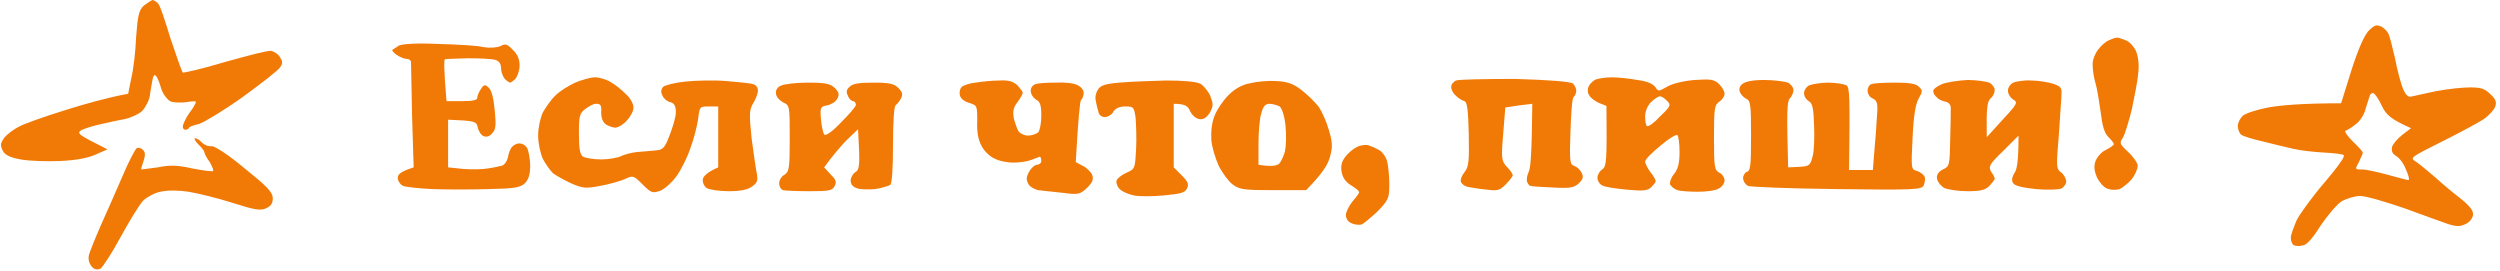
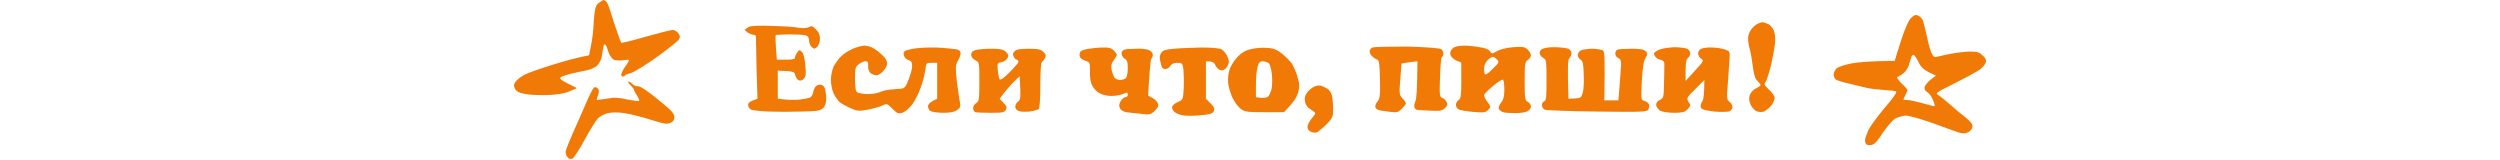
- <svg xmlns="http://www.w3.org/2000/svg" width="472" height="51" version="1.2">
-   <path fill="#f17906" fill-rule="evenodd" d="M28.8 0c.2 0 .7.3 1 .6.4.3 1.4 3.4 2.4 6.7 1.1 3.3 2.1 6.1 2.3 6.4.1.1 3.7-.7 8-2 4.3-1.2 8.1-2.2 8.7-2.1.5.1 1.3.6 1.6 1.1.6.9.6 1.2.1 2-.4.6-3.6 3.1-7.2 5.7-3.5 2.5-7.2 4.7-8.1 5-.9.2-1.8.5-1.9.7-.1.3-.5.4-.7.4-.3 0-.5-.3-.5-.6s.5-1.5 1.2-2.5c.8-1 1.3-2 1.3-2.2 0-.1-.9-.1-1.9.1-1 .1-2.4.1-3-.2-.6-.4-1.4-1.4-1.7-2.5-.3-1-.7-2.1-1-2.3-.2-.3-.5 0-.6.7-.1.7-.4 2.1-.5 3-.1.9-.8 2.2-1.4 2.9-.6.6-2.1 1.3-3.4 1.6-1.2.2-3.4.7-4.7 1-1.4.3-2.9.8-3.5 1.1-.8.6-.6.8 5 3.6l-2.3 1q-2.2 1-6.7 1.2c-2.5.1-5.8 0-7.4-.3-2.2-.4-3-.9-3.4-1.7-.5-1-.4-1.4.3-2.4.6-.7 1.8-1.6 2.8-2.1.9-.5 4.8-1.9 8.7-3.1 3.8-1.2 8.1-2.4 11.9-3.1l.6-3c.4-1.6.8-5.1.9-7.7.3-4 .5-5 1.4-5.9.7-.5 1.4-1 1.7-1.1zm420.8 5c.5.3 1.1.9 1.3 1.3.3.5.8 2.7 1.3 4.8.4 2.2 1.1 4.7 1.5 5.7.6 1.3 1 1.6 1.7 1.4.5-.1 2.6-.6 4.6-1 2.1-.4 4.9-.7 6.4-.7 2.1 0 2.8.3 3.8 1.3 1 .9 1.2 1.5.9 2.3-.2.6-1 1.5-1.9 2.2-.8.6-4.3 2.5-7.9 4.3-6.2 3.1-6.4 3.2-5.2 3.9.6.4 2.3 1.8 3.7 3 1.4 1.3 3.6 3.1 4.9 4.1 1.7 1.4 2.3 2.2 2.2 3-.1.7-.7 1.4-1.4 1.7-1 .5-1.7.5-3.3 0-1.1-.4-4.8-1.7-8.3-3-3.5-1.2-7.2-2.3-8.3-2.3-1 0-2.6.5-3.5 1-.9.6-2.6 2.6-3.9 4.5-1.3 2.1-2.6 3.7-3.3 3.8-.7.2-1.4.2-1.8 0-.3-.1-.6-.8-.6-1.4 0-.6.6-2.1 1.1-3.3.6-1.2 2.6-3.9 4.3-6 1.8-2.1 3.6-4.3 4-5 .5-.6.7-1.2.6-1.3-.1-.2-1.9-.4-3.8-.5-1.8-.1-4.5-.4-5.7-.7-1.3-.3-3.9-.9-5.8-1.4-1.8-.4-3.8-1-4.1-1.3-.4-.4-.6-1.1-.6-1.6 0-.6.4-1.4.9-1.9s2.7-1.2 4.8-1.6c2.2-.4 6.2-.8 13.8-.8l2-6.4c1.4-4.3 2.5-6.7 3.4-7.5.9-.8 1.3-1 2.1-.6zm-3 15.7c-.3 1-1.1 2.3-1.9 2.8-.7.6-1.6 1.1-1.9 1.2-.2.1.4 1 1.4 2 1.1 1 1.9 2 1.9 2.1 0 .3-.4 1-.8 1.9-.7 1.3-.7 1.3.7 1.3.8 0 3 .5 4.8 1 1.9.5 3.7 1 3.9 1 .3 0 0-1-.5-2.1-.4-1.1-1.3-2.2-1.9-2.5-.6-.4-.8-.8-.7-1.6.1-.5 1-1.6 1.9-2.3l1.7-1.3c-3.8-1.7-4.7-2.5-5.5-4.2-.6-1.3-1.3-2.3-1.6-2.4-.2-.1-.6.1-.7.5-.1.4-.5 1.5-.8 2.5zM399.7 7.1c.2 0 .9.2 1.6.5.7.2 1.6 1.2 2 2.1.4 1 .6 2.6.4 4.1-.1 1.4-.7 4.4-1.2 6.8-.6 2.4-1.3 4.7-1.7 5.4-.7 1-.6 1.2 1 2.7 1 .9 1.8 2.1 1.8 2.6 0 .6-.5 1.7-1.1 2.5-.7.8-1.7 1.6-2.3 1.9-.7.2-1.6.2-2.4-.1-.7-.3-1.5-1.3-1.9-2.1-.5-1.2-.6-2.1-.3-3 .3-.8 1.1-1.8 2-2.2.8-.4 1.5-.9 1.5-1.1 0-.2-.5-.8-1.1-1.4-.7-.7-1.1-2.1-1.4-4.7-.3-2.1-.7-4.6-1-5.5-.3-1-.5-2.4-.5-3.3-.1-.8.4-2.1 1-2.9.6-.8 1.5-1.6 2.1-1.8.6-.3 1.3-.5 1.5-.5zM82.8 8.3c3.6.1 7.4.3 8.5.6 1.2.2 2.5.1 3.2-.2.9-.5 1.3-.4 2.3.7.9.8 1.3 1.8 1.3 3 0 .9-.4 2-.8 2.5-.4.4-.9.7-1 .7-.1 0-.6-.3-1-.7-.4-.5-.7-1.4-.7-2 0-.9-.4-1.4-1.1-1.6-.7-.2-3-.3-5.2-.3-2.3.1-4.2.1-4.3.2-.2.1-.2 1.9.3 7.9h2.9c2 0 2.9-.2 2.9-.6 0-.4.3-1.1.7-1.7.6-.9.8-.9 1.5-.2.5.4.9 2 1.1 4.2.3 2.9.2 3.7-.5 4.4-.5.6-1.1.7-1.6.5-.5-.2-.9-.9-1.1-1.6-.2-1.2-.5-1.3-5.6-1.5v9l2.9.3c1.5.1 3.6.1 4.6-.1.9-.1 2.1-.4 2.6-.5.5-.1 1-.8 1.2-1.6.1-.8.5-1.7.8-2 .4-.4 1-.7 1.5-.6.5 0 1.1.4 1.4 1 .2.5.5 2 .5 3.2 0 1.6-.3 2.6-1 3.3-.9.8-1.8 1-6.9 1.1-3.2.1-8 .1-10.5 0s-5.1-.4-5.6-.6c-.6-.3-1-1-1-1.5 0-.7.5-1.2 3-2l-.3-9.7c-.1-5.2-.2-9.9-.2-10.2 0-.3-.4-.6-.9-.6s-1.3-.4-1.9-.8c-.5-.4-.9-.8-.7-.9.1-.1.7-.4 1.2-.8.7-.3 3.2-.5 7.5-.3zm29.5 6.3c.9 0 2.2.4 3 .9.9.5 2.1 1.5 2.9 2.3.8.7 1.4 1.8 1.4 2.5s-.6 1.8-1.3 2.5c-.6.7-1.6 1.3-2.1 1.3s-1.3-.3-1.8-.6q-.9-.7-.9-2.3c.1-1.2-.1-1.6-.8-1.6-.5-.1-1.4.4-2.1.9-1.2.9-1.3 1.3-1.3 4.8 0 2.8.2 3.9.8 4.3.4.2 1.9.5 3.4.5 1.4 0 3.1-.3 3.7-.6.6-.3 2-.7 3.1-.8 1.1-.1 2.7-.2 3.5-.3 1.3-.1 1.7-.4 2.6-2.8.6-1.5 1.2-3.5 1.2-4.4 0-1.2-.3-1.7-1-1.9-.6-.1-1.3-.7-1.5-1.2-.4-.7-.3-1.2.1-1.7.3-.3 2.2-.8 4.2-1 1.9-.2 5.4-.3 7.7-.1 2.3.2 4.6.4 5.1.6.5.1.9.6.9 1.2 0 .5-.4 1.6-.9 2.4-.7 1.2-.8 1.9-.3 6.6.4 2.9.8 5.9 1 6.7.2 1.3.1 1.7-.9 2.4-.8.6-2.1.9-4.4.9-1.8 0-3.7-.3-4.2-.6-.5-.4-.8-1.1-.7-1.7.1-.5.8-1.3 2.9-2.2V20.1h-1.8c-1.7 0-1.7 0-2 2.4-.2 1.3-.8 3.8-1.5 5.6-.6 1.8-1.8 4.1-2.6 5.2-.8 1.1-2.1 2.3-3 2.7-1.5.5-1.7.5-3.4-1.2s-1.8-1.7-3.3-1c-.9.4-3 1-4.7 1.3-2.7.5-3.2.5-5.5-.5-1.3-.6-2.9-1.5-3.4-1.9-.5-.5-1.4-1.7-1.9-2.7-.5-1.1-.9-3-.9-4.4 0-1.5.4-3.3.9-4.4.6-1 1.6-2.5 2.4-3.2.8-.8 2.4-1.8 3.7-2.4 1.2-.5 2.9-1 3.7-1zm173.8.3c6.5.2 10.5.5 10.9.9.3.3.6.9.6 1.3s-.2 1-.5 1.2c-.3.3-.5 3.3-.6 6.7-.2 5.4-.1 6.1.7 6.3.5.2 1.1.7 1.4 1.3.4.8.3 1.2-.5 2-.9.8-1.5 1-4.9.8-2.1-.1-4-.2-4.2-.3-.3 0-.5-.4-.7-.8-.1-.4 0-1.2.3-1.8.4-.7.6-3.7.7-12.9l-2.5.3c-1.3.2-2.5.4-2.6.4 0 0-.2 2.3-.4 5-.4 4.7-.3 5.1.7 6.2.6.6 1.1 1.3 1.1 1.6 0 .2-.6 1-1.3 1.7-1.1 1.1-1.5 1.3-3.6 1-1.3-.1-2.9-.4-3.5-.5-.6-.1-1.2-.5-1.4-1-.1-.4.2-1.2.7-1.8.8-1 .9-2 .8-7.2-.1-4.6-.3-6-.8-6.2-.4-.1-1.1-.5-1.6-1-.5-.4-.9-1.1-.9-1.6-.1-.4.3-1 .9-1.3.5-.2 5.4-.3 11.2-.3zm18.2-.3c1.1 0 3.3.2 4.8.5 1.8.2 2.9.7 3.4 1.3.6.9.6.9 2.2 0 1-.6 3-1.1 5.2-1.3 3.1-.2 3.7-.1 4.6.7.6.6 1.1 1.4 1.1 1.9s-.5 1.2-1 1.5c-.9.6-1 1.2-1 6.8s.1 6.1 1 6.6c.5.2 1 .9 1 1.5 0 .5-.5 1.2-1.1 1.5-.7.4-2.4.6-3.9.6s-3.3-.1-3.9-.3c-.6-.2-1.2-.7-1.4-1.1-.1-.4.2-1.3.8-2 .7-.9 1-2 1-4.1 0-1.6-.2-3-.4-3.2-.2-.2-1.7.7-3.2 2-1.6 1.3-2.9 2.6-2.9 3 0 .3.4 1.2 1 2 .6.7 1 1.5 1 1.7 0 .2-.4.7-.9 1.2-.7.6-1.5.7-4.6.4-2.1-.2-4.2-.5-4.6-.8-.5-.2-.9-.9-.9-1.4 0-.6.4-1.3.9-1.6.8-.6.9-1.4.8-12l-1.5-.6c-.8-.4-1.6-1-1.8-1.5-.3-.4-.3-1.2 0-1.7.2-.4.8-1 1.3-1.2.6-.2 1.9-.4 3-.4zm6.3 7.3c0 .8.1 1.6.3 1.9.3.2 1.4-.6 2.5-1.8 2.1-2 2.1-2.2 1.3-3-.5-.5-1.1-.9-1.4-.8-.2 0-1 .5-1.6 1.1-.6.6-1.1 1.7-1.1 2.6zm-121.9-6.7c1.8-.1 2.6.2 3.4.9.5.6 1 1.2 1 1.4 0 .2-.4 1-1 1.8-.8 1-.9 1.7-.7 3 .2.8.6 2 .9 2.5.3.4 1.1.8 1.8.8s1.5-.3 1.9-.6c.3-.3.6-1.7.6-3.1 0-2-.2-2.7-1-3.1-.6-.4-1-1.1-1-1.7 0-.5.4-1.1.9-1.2.4-.2 2.2-.3 3.8-.3 1.7-.1 3.5.1 4.2.5.6.3 1.1.9 1.1 1.4 0 .5-.2 1.1-.5 1.4-.2.2-.5 3-1 11.7l1.3.7c.7.3 1.5 1.1 1.8 1.7.3.9.1 1.4-1 2.5-1.3 1.2-1.6 1.3-4.6.9-1.8-.2-3.9-.4-4.6-.5-.8-.2-1.7-.7-1.9-1.3-.4-.7-.3-1.3.2-2.2.4-.7 1.1-1.3 1.5-1.3.4 0 .8-.3.8-.7 0-.4-.1-.8-.3-.8-.1 0-.8.3-1.6.6s-2.3.5-3.4.5-2.7-.3-3.6-.8c-.9-.4-2-1.5-2.4-2.4-.6-1-.9-2.7-.8-4.6 0-3 0-3-1.6-3.5-1-.3-1.6-.9-1.7-1.5-.1-.6.1-1.3.4-1.5.3-.3 1.5-.7 2.6-.8 1.2-.2 3.2-.4 4.5-.4zm31.4 0c3.3 0 5.7.2 6.5.6.6.3 1.5 1.4 1.9 2.3.6 1.6.6 1.9-.1 3.2-.6.9-1.2 1.3-1.9 1.2-.7-.1-1.4-.7-1.8-1.5-.4-1-1-1.4-3.1-1.4v12l1.5 1.5c1.2 1.2 1.4 1.7 1 2.5-.4.8-1.2 1-4.4 1.3-2.1.2-4.7.2-5.6 0-1-.2-2.2-.7-2.7-1.2s-.7-1.2-.6-1.6c.1-.4 1-1.1 1.9-1.5 1.6-.7 1.6-.8 1.8-4.5.1-2 0-4.7-.1-5.9-.3-2-.4-2.1-1.9-2.1q-1.7 0-2.3 1c-.3.6-1.1 1-1.6 1-.6 0-1.1-.4-1.2-.9-.1-.5-.4-1.4-.5-2.1-.2-.7 0-1.6.4-2.2.5-.8 1.5-1.1 4.1-1.3 1.9-.2 5.8-.3 8.7-.4zm20.8.1c2 .1 3.1.4 4.7 1.6 1.2.9 2.7 2.4 3.4 3.3.6.9 1.5 2.9 1.9 4.4.7 2.3.7 3.2.2 5-.4 1.5-1.3 3-4.5 6.3h-6.2c-5.5 0-6.4-.1-7.7-1.1-.7-.5-1.9-2.1-2.6-3.5-.6-1.3-1.3-3.5-1.4-4.9-.1-1.6.1-3.3.6-4.5.4-1.1 1.6-2.9 2.6-3.9 1.3-1.3 2.6-2 4.2-2.3 1.2-.3 3.4-.5 4.8-.4zm-3.3 12v3.8c2.3.4 3.3.2 3.8-.1.4-.3.9-1.4 1.2-2.4.2-.9.3-3.1.1-4.9-.2-1.9-.7-3.3-1.1-3.6-.4-.2-1.3-.5-1.9-.5-.8 0-1.2.4-1.6 1.9-.3 1-.5 3.6-.5 5.8zm95.5-12.2c1.9 0 3.9.3 4.5.5.5.3 1 .9 1 1.4 0 .5-.3 1.2-.7 1.6-.5.6-.6 2.4-.3 13l2.1-.1c1.9-.1 2.1-.3 2.5-1.9.3-.9.4-3.6.3-5.9-.1-3.3-.3-4.2-1-4.6-.5-.3-.9-.9-.9-1.5 0-.5.4-1.2 1-1.5.5-.2 2.2-.5 3.6-.5s3 .3 3.4.5c.6.4.7 1.8.5 16h4.5l.2-2.6c.1-1.4.4-4.4.5-6.5.3-3.5.2-3.9-.7-4.4-.6-.2-1-.9-1-1.5 0-.5.3-1.1.7-1.2.4-.2 2.5-.3 4.5-.3 2.7 0 4 .2 4.5.8.7.6.7.9 0 2.1-.6 1-1 3.1-1.2 7.4-.3 6-.3 6.1.9 6.4.6.2 1.2.7 1.4 1.1.1.4 0 1.1-.2 1.6-.4.8-1.6.9-16.4.7-8.8-.1-16.3-.4-16.8-.6-.5-.3-.9-.9-.9-1.5 0-.5.4-1.1.8-1.2.6-.2.7-1.4.7-6.8 0-5.7-.1-6.5-.8-6.9-.5-.2-1.1-.8-1.3-1.3-.2-.5-.1-1.1.4-1.5.6-.5 1.9-.8 4.2-.8zm38.4 0c1.7 0 3.5.3 4.1.5.5.3 1 .9 1 1.4 0 .5-.3 1.2-.8 1.6-.6.6-.8 1.7-.7 7.3l3-3.3c2.8-3 2.9-3.3 2-3.8-.6-.4-1-1.1-1-1.7 0-.5.4-1.2 1-1.5.5-.2 2-.5 3.4-.4 1.3 0 3.1.3 4.1.6 1.5.5 1.7.8 1.6 2.1 0 .8-.3 4.3-.5 7.7-.5 5.9-.5 6.3.5 7 .5.4.9 1.2.9 1.7 0 .4-.4 1-.9 1.3-.5.2-2.6.3-4.8.1q-3.9-.4-4.3-1.1-.5-.7.2-1.9c.5-.6.8-2.3.8-7.1l-2.9 2.9c-2.6 2.5-2.8 2.9-2.3 3.9.4.5.7 1.1.7 1.3 0 .3-.5.8-1 1.4-.8.8-1.7 1-4.1 1-1.8 0-3.7-.3-4.4-.6-.7-.4-1.3-1.2-1.4-1.8-.1-.7.3-1.3 1.1-1.7 1.3-.6 1.3-.8 1.4-5.7.1-2.9.1-5.6.1-6 0-.5-.4-1-1-1.1-.5-.1-1.3-.4-1.6-.8-.4-.3-.7-.8-.7-1.2-.1-.3.7-.9 1.6-1.3 1-.4 3.1-.7 4.9-.8zm-219 .5c3.4 0 4.2.2 5.1 1 .8.8.9 1.2.5 2-.3.6-1.1 1.1-1.9 1.3-1.3.2-1.4.4-1.2 2.6.1 1.3.4 2.6.6 2.9.3.3 1.5-.5 3.2-2.3 1.5-1.5 2.8-3 2.8-3.3 0-.4-.3-.7-.5-.7-.3 0-.8-.4-1-1-.4-.7-.3-1.2.3-1.7.5-.6 1.8-.8 4.5-.8 3 0 3.9.2 4.7 1 .8.8.9 1.2.5 2-.3.6-.8 1.1-1 1.3-.3.1-.5 3.1-.5 7.4 0 4.6-.2 7.2-.5 7.6-.3.2-1.6.6-2.9.8-1.3.1-2.9.1-3.5-.2-.7-.2-1.1-.8-1.1-1.4 0-.5.4-1.3.9-1.6.8-.5.9-1.2.5-8.1l-2.3 2.2c-1.2 1.3-2.6 2.9-4.1 5l1.2 1.3c1 1 1.2 1.4.8 2.2-.5.9-1 1-4.8 1-2.3 0-4.6-.1-5-.2-.4-.2-.7-.7-.7-1.3 0-.5.4-1.3 1-1.6.9-.6 1-1.2 1-6.9 0-6.2 0-6.2-1.3-6.8-.7-.4-1.3-1.1-1.3-1.7-.1-.5.3-1.2.9-1.4.5-.3 2.8-.6 5.1-.6zM36.8 26.1c.3 0 .9.3 1.3.8.4.4 1.2.8 1.9.7.6 0 3.1 1.6 6.2 4.2 4 3.2 5.2 4.4 5.3 5.5 0 1-.2 1.5-1.2 2-1.1.5-2 .4-6.4-1-2.8-.9-6.5-1.8-8.3-2.1-2-.3-4-.3-5.3 0-1.1.2-2.5 1-3.2 1.6-.7.7-2.6 3.8-4.3 6.9-1.6 3-3.4 5.7-3.8 6-.7.3-1.2.2-1.7-.4-.5-.6-.7-1.4-.5-2.2.2-.7 1.2-3.2 2.3-5.7 1.1-2.5 3-6.7 4.1-9.3 1.1-2.6 2.3-4.9 2.6-5.1.3-.2.8-.1 1.2.3.4.4.5.9.1 2.1-.3.8-.5 1.5-.4 1.6.1 0 1.5-.2 3.1-.4 2.4-.5 3.8-.4 6.5.2 2 .4 3.7.6 3.9.5.2-.1-.1-.8-.6-1.7-.6-.8-1-1.6-1-1.8 0-.3-.5-.9-1.2-1.6-.6-.6-.8-1.1-.6-1.1zm221.5 1.3c.6.2 1.5.6 2.2 1 .6.4 1.2 1.3 1.4 2.1.2.8.4 2.7.4 4.2 0 2.7-.1 3-2.2 5.2-1.3 1.2-2.7 2.4-3.1 2.5-.5.1-1.4 0-1.9-.3-.6-.2-1-.9-1-1.5 0-.5.5-1.6 1.2-2.5.7-.8 1.3-1.6 1.3-1.8 0-.3-.7-.8-1.5-1.3q-1.5-.9-1.8-2.5c-.2-1.2 0-2 .7-2.9.5-.7 1.5-1.5 2.1-1.8.7-.4 1.7-.5 2.2-.4z" />
+ <svg xmlns="http://www.w3.org/2000/svg" width="800" height="51" version="1.2">
+   <path fill="#f17906" fill-rule="evenodd" d="M193.092 0c.2 0 .7.3 1 .6.4.3 1.4 3.4 2.4 6.7 1.1 3.3 2.1 6.1 2.3 6.4.1.1 3.7-.7 8-2 4.3-1.2 8.1-2.2 8.7-2.1.5.1 1.3.6 1.6 1.1.6.9.6 1.2.1 2-.4.6-3.6 3.1-7.2 5.7-3.5 2.5-7.2 4.7-8.1 5-.9.2-1.8.5-1.9.7-.1.3-.5.4-.7.4-.3 0-.5-.3-.5-.6s.5-1.5 1.2-2.5c.8-1 1.3-2 1.3-2.2 0-.1-.9-.1-1.9.1-1 .1-2.4.1-3-.2-.6-.4-1.4-1.4-1.7-2.5-.3-1-.7-2.1-1-2.3-.2-.3-.5 0-.6.7-.1.7-.4 2.1-.5 3-.1.9-.8 2.2-1.4 2.9-.6.6-2.1 1.3-3.4 1.6-1.2.2-3.4.7-4.7 1-1.4.3-2.9.8-3.5 1.1-.8.6-.6.8 5 3.6l-2.3 1q-2.2 1-6.7 1.2c-2.5.1-5.8 0-7.4-.3-2.2-.4-3-.9-3.4-1.7-.5-1-.4-1.4.3-2.4.6-.7 1.8-1.6 2.8-2.1.9-.5 4.8-1.9 8.7-3.1 3.8-1.2 8.1-2.4 11.9-3.1l.6-3c.4-1.6.8-5.1.9-7.7.3-4 .5-5 1.4-5.9.7-.5 1.4-1 1.7-1.1zm420.8 5c.5.3 1.1.9 1.3 1.3.3.5.8 2.7 1.3 4.8.4 2.2 1.1 4.7 1.5 5.7.6 1.3 1 1.6 1.7 1.4.5-.1 2.6-.6 4.6-1 2.1-.4 4.9-.7 6.4-.7 2.1 0 2.8.3 3.8 1.3 1 .9 1.2 1.5.9 2.3-.2.6-1 1.5-1.9 2.2-.8.6-4.3 2.5-7.9 4.3-6.2 3.1-6.4 3.2-5.2 3.9.6.4 2.3 1.8 3.7 3 1.4 1.3 3.6 3.1 4.9 4.1 1.7 1.4 2.3 2.2 2.2 3-.1.7-.7 1.4-1.4 1.7-1 .5-1.7.5-3.3 0-1.1-.4-4.8-1.7-8.3-3-3.5-1.2-7.2-2.3-8.3-2.3-1 0-2.6.5-3.5 1-.9.6-2.6 2.6-3.9 4.5-1.3 2.1-2.6 3.7-3.3 3.8-.7.2-1.4.2-1.8 0-.3-.1-.6-.8-.6-1.4 0-.6.6-2.1 1.1-3.3.6-1.2 2.6-3.9 4.3-6 1.8-2.1 3.6-4.3 4-5 .5-.6.7-1.2.6-1.3-.1-.2-1.9-.4-3.8-.5-1.8-.1-4.5-.4-5.7-.7-1.3-.3-3.9-.9-5.8-1.4-1.8-.4-3.8-1-4.1-1.3-.4-.4-.6-1.1-.6-1.6 0-.6.4-1.4.9-1.9s2.7-1.2 4.8-1.6c2.2-.4 6.2-.8 13.8-.8l2-6.4c1.4-4.3 2.5-6.7 3.4-7.5.9-.8 1.3-1 2.1-.6zm-3 15.7c-.3 1-1.1 2.3-1.9 2.8-.7.6-1.6 1.1-1.9 1.2-.2.1.4 1 1.4 2 1.1 1 1.9 2 1.9 2.1 0 .3-.4 1-.8 1.9-.7 1.3-.7 1.3.7 1.3.8 0 3 .5 4.8 1 1.9.5 3.7 1 3.9 1 .3 0 0-1-.5-2.1-.4-1.1-1.3-2.2-1.9-2.5-.6-.4-.8-.8-.7-1.6.1-.5 1-1.6 1.9-2.3l1.7-1.3c-3.8-1.7-4.7-2.5-5.5-4.2-.6-1.3-1.3-2.3-1.6-2.4-.2-.1-.6.1-.7.5-.1.4-.5 1.5-.8 2.5zm-46.9-13.6c.2 0 .9.2 1.6.5.7.2 1.6 1.2 2 2.1.4 1 .6 2.6.4 4.1-.1 1.4-.7 4.4-1.2 6.8-.6 2.4-1.3 4.7-1.7 5.4-.7 1-.6 1.2 1 2.7 1 .9 1.8 2.1 1.8 2.6 0 .6-.5 1.7-1.1 2.5-.7.8-1.7 1.6-2.3 1.9-.7.2-1.6.2-2.4-.1-.7-.3-1.5-1.3-1.9-2.1-.5-1.2-.6-2.1-.3-3 .3-.8 1.1-1.8 2-2.2.8-.4 1.5-.9 1.5-1.1 0-.2-.5-.8-1.1-1.4-.7-.7-1.1-2.1-1.4-4.7-.3-2.1-.7-4.6-1-5.5-.3-1-.5-2.4-.5-3.3-.1-.8.4-2.1 1-2.9.6-.8 1.5-1.6 2.1-1.8.6-.3 1.3-.5 1.5-.5zm-316.9 1.2c3.6.1 7.4.3 8.5.6 1.2.2 2.5.1 3.2-.2.9-.5 1.3-.4 2.3.7.9.8 1.3 1.8 1.3 3 0 .9-.4 2-.8 2.5-.4.4-.9.7-1 .7-.1 0-.6-.3-1-.7-.4-.5-.7-1.4-.7-2 0-.9-.4-1.4-1.1-1.6-.7-.2-3-.3-5.2-.3-2.3.1-4.2.1-4.3.2-.2.1-.2 1.9.3 7.9h2.9c2 0 2.9-.2 2.9-.6 0-.4.3-1.1.7-1.7.6-.9.8-.9 1.5-.2.5.4.9 2 1.1 4.2.3 2.9.2 3.7-.5 4.4-.5.6-1.1.7-1.6.5-.5-.2-.9-.9-1.1-1.6-.2-1.2-.5-1.3-5.6-1.5v9l2.9.3c1.5.1 3.6.1 4.6-.1.9-.1 2.1-.4 2.6-.5.5-.1 1-.8 1.2-1.6.1-.8.5-1.7.8-2 .4-.4 1-.7 1.5-.6.5 0 1.1.4 1.4 1 .2.5.5 2 .5 3.2 0 1.6-.3 2.6-1 3.3-.9.8-1.8 1-6.9 1.1-3.2.1-8 .1-10.5 0s-5.1-.4-5.6-.6c-.6-.3-1-1-1-1.5 0-.7.5-1.2 3-2l-.3-9.7c-.1-5.2-.2-9.9-.2-10.2 0-.3-.4-.6-.9-.6s-1.3-.4-1.9-.8c-.5-.4-.9-.8-.7-.9.1-.1.7-.4 1.2-.8.7-.3 3.2-.5 7.5-.3zm29.5 6.3c.9 0 2.2.4 3 .9.9.5 2.1 1.5 2.9 2.3.8.7 1.4 1.8 1.4 2.5s-.6 1.8-1.3 2.5c-.6.7-1.6 1.3-2.1 1.3s-1.3-.3-1.8-.6q-.9-.7-.9-2.3c.1-1.2-.1-1.6-.8-1.6-.5-.1-1.4.4-2.1.9-1.2.9-1.3 1.3-1.3 4.8 0 2.8.2 3.9.8 4.3.4.2 1.9.5 3.4.5 1.4 0 3.1-.3 3.7-.6.6-.3 2-.7 3.1-.8 1.1-.1 2.7-.2 3.5-.3 1.3-.1 1.7-.4 2.6-2.8.6-1.5 1.2-3.5 1.2-4.4 0-1.2-.3-1.7-1-1.9-.6-.1-1.3-.7-1.5-1.2-.4-.7-.3-1.2.1-1.7.3-.3 2.2-.8 4.2-1 1.9-.2 5.4-.3 7.7-.1 2.3.2 4.6.4 5.1.6.5.1.9.6.9 1.2 0 .5-.4 1.6-.9 2.4-.7 1.2-.8 1.9-.3 6.6.4 2.9.8 5.9 1 6.7.2 1.3.1 1.7-.9 2.4-.8.6-2.1.9-4.4.9-1.8 0-3.7-.3-4.2-.6-.5-.4-.8-1.1-.7-1.7.1-.5.8-1.3 2.9-2.2V20.1h-1.8c-1.7 0-1.7 0-2 2.4-.2 1.3-.8 3.8-1.5 5.6-.6 1.8-1.8 4.1-2.6 5.2-.8 1.1-2.1 2.3-3 2.7-1.5.5-1.7.5-3.4-1.2s-1.8-1.7-3.3-1c-.9.4-3 1-4.7 1.3-2.7.5-3.2.5-5.5-.5-1.3-.6-2.9-1.5-3.4-1.9-.5-.5-1.4-1.7-1.9-2.7-.5-1.1-.9-3-.9-4.4 0-1.5.4-3.3.9-4.4.6-1 1.6-2.5 2.4-3.2.8-.8 2.4-1.8 3.7-2.4 1.2-.5 2.9-1 3.7-1zm173.8.3c6.5.2 10.5.5 10.9.9.3.3.6.9.6 1.3s-.2 1-.5 1.2c-.3.3-.5 3.3-.6 6.7-.2 5.4-.1 6.1.7 6.3.5.2 1.1.7 1.4 1.3.4.8.3 1.2-.5 2-.9.8-1.5 1-4.9.8-2.1-.1-4-.2-4.2-.3-.3 0-.5-.4-.7-.8-.1-.4 0-1.2.3-1.8.4-.7.6-3.7.7-12.9l-2.5.3c-1.3.2-2.5.4-2.6.4 0 0-.2 2.3-.4 5-.4 4.7-.3 5.1.7 6.2.6.6 1.1 1.3 1.1 1.6 0 .2-.6 1-1.3 1.7-1.1 1.1-1.5 1.3-3.6 1-1.3-.1-2.9-.4-3.5-.5-.6-.1-1.2-.5-1.4-1-.1-.4.2-1.2.7-1.8.8-1 .9-2 .8-7.2-.1-4.6-.3-6-.8-6.2-.4-.1-1.1-.5-1.6-1-.5-.4-.9-1.1-.9-1.6-.1-.4.3-1 .9-1.3.5-.2 5.4-.3 11.2-.3zm18.2-.3c1.1 0 3.3.2 4.8.5 1.8.2 2.9.7 3.4 1.3.6.9.6.9 2.2 0 1-.6 3-1.1 5.2-1.3 3.1-.2 3.7-.1 4.6.7.6.6 1.1 1.4 1.1 1.9s-.5 1.2-1 1.5c-.9.6-1 1.2-1 6.8s.1 6.1 1 6.6c.5.2 1 .9 1 1.5 0 .5-.5 1.2-1.1 1.5-.7.4-2.4.6-3.9.6s-3.3-.1-3.9-.3c-.6-.2-1.2-.7-1.4-1.1-.1-.4.2-1.3.8-2 .7-.9 1-2 1-4.1 0-1.6-.2-3-.4-3.2-.2-.2-1.7.7-3.2 2-1.6 1.3-2.9 2.6-2.9 3 0 .3.4 1.2 1 2 .6.7 1 1.5 1 1.7 0 .2-.4.7-.9 1.2-.7.6-1.5.7-4.6.4-2.1-.2-4.2-.5-4.6-.8-.5-.2-.9-.9-.9-1.4 0-.6.4-1.3.9-1.6.8-.6.9-1.4.8-12l-1.5-.6c-.8-.4-1.6-1-1.8-1.5-.3-.4-.3-1.2 0-1.7.2-.4.8-1 1.3-1.2.6-.2 1.9-.4 3-.4zm6.3 7.3c0 .8.1 1.6.3 1.9.3.2 1.4-.6 2.5-1.8 2.1-2 2.1-2.2 1.3-3-.5-.5-1.1-.9-1.4-.8-.2 0-1 .5-1.6 1.1-.6.6-1.1 1.7-1.1 2.6zm-121.9-6.7c1.8-.1 2.6.2 3.4.9.5.6 1 1.2 1 1.4 0 .2-.4 1-1 1.8-.8 1-.9 1.7-.7 3 .2.8.6 2 .9 2.5.3.4 1.1.8 1.8.8s1.5-.3 1.9-.6c.3-.3.6-1.7.6-3.1 0-2-.2-2.7-1-3.1-.6-.4-1-1.1-1-1.7 0-.5.4-1.1.9-1.2.4-.2 2.2-.3 3.8-.3 1.7-.1 3.5.1 4.2.5.6.3 1.1.9 1.1 1.4 0 .5-.2 1.1-.5 1.4-.2.2-.5 3-1 11.7l1.3.7c.7.3 1.5 1.1 1.8 1.7.3.9.1 1.4-1 2.5-1.3 1.2-1.6 1.3-4.6.9-1.8-.2-3.9-.4-4.6-.5-.8-.2-1.7-.7-1.9-1.3-.4-.7-.3-1.3.2-2.2.4-.7 1.1-1.3 1.5-1.3.4 0 .8-.3.8-.7 0-.4-.1-.8-.3-.8-.1 0-.8.3-1.6.6s-2.3.5-3.4.5-2.7-.3-3.6-.8c-.9-.4-2-1.5-2.4-2.4-.6-1-.9-2.7-.8-4.6 0-3 0-3-1.6-3.5-1-.3-1.6-.9-1.7-1.5-.1-.6.1-1.3.4-1.5.3-.3 1.5-.7 2.6-.8 1.2-.2 3.2-.4 4.5-.4zm31.4 0c3.3 0 5.7.2 6.5.6.6.3 1.5 1.4 1.9 2.3.6 1.6.6 1.9-.1 3.2-.6.9-1.2 1.3-1.9 1.2-.7-.1-1.4-.7-1.8-1.5-.4-1-1-1.4-3.1-1.4v12l1.5 1.5c1.2 1.2 1.4 1.7 1 2.5-.4.8-1.2 1-4.4 1.3-2.1.2-4.7.2-5.6 0-1-.2-2.2-.7-2.7-1.2s-.7-1.2-.6-1.6c.1-.4 1-1.1 1.9-1.5 1.6-.7 1.6-.8 1.8-4.5.1-2 0-4.7-.1-5.9-.3-2-.4-2.1-1.9-2.1q-1.7 0-2.3 1c-.3.6-1.1 1-1.6 1-.6 0-1.1-.4-1.2-.9-.1-.5-.4-1.4-.5-2.1-.2-.7 0-1.6.4-2.2.5-.8 1.5-1.1 4.1-1.3 1.9-.2 5.8-.3 8.7-.4zm20.8.1c2 .1 3.1.4 4.7 1.6 1.2.9 2.7 2.4 3.4 3.3.6.9 1.5 2.9 1.9 4.4.7 2.3.7 3.2.2 5-.4 1.5-1.3 3-4.5 6.3h-6.2c-5.5 0-6.4-.1-7.7-1.1-.7-.5-1.9-2.1-2.6-3.5-.6-1.3-1.3-3.5-1.4-4.9-.1-1.6.1-3.3.6-4.5.4-1.1 1.6-2.9 2.6-3.9 1.3-1.3 2.6-2 4.2-2.3 1.2-.3 3.4-.5 4.8-.4zm-3.3 12v3.8c2.3.4 3.3.2 3.8-.1.4-.3.9-1.4 1.2-2.4.2-.9.3-3.1.1-4.9-.2-1.9-.7-3.3-1.1-3.6-.4-.2-1.3-.5-1.9-.5-.8 0-1.2.4-1.6 1.9-.3 1-.5 3.6-.5 5.8zm95.5-12.2c1.9 0 3.9.3 4.5.5.5.3 1 .9 1 1.4 0 .5-.3 1.2-.7 1.6-.5.6-.6 2.4-.3 13l2.1-.1c1.9-.1 2.1-.3 2.5-1.9.3-.9.4-3.6.3-5.9-.1-3.3-.3-4.2-1-4.6-.5-.3-.9-.9-.9-1.5 0-.5.4-1.2 1-1.5.5-.2 2.2-.5 3.6-.5s3 .3 3.4.5c.6.4.7 1.8.5 16h4.5l.2-2.6c.1-1.4.4-4.4.5-6.5.3-3.5.2-3.9-.7-4.4-.6-.2-1-.9-1-1.5 0-.5.3-1.1.7-1.2.4-.2 2.5-.3 4.5-.3 2.7 0 4 .2 4.5.8.7.6.7.9 0 2.1-.6 1-1 3.1-1.2 7.4-.3 6-.3 6.1.9 6.4.6.2 1.2.7 1.4 1.1.1.4 0 1.1-.2 1.6-.4.8-1.6.9-16.4.7-8.8-.1-16.3-.4-16.8-.6-.5-.3-.9-.9-.9-1.5 0-.5.4-1.1.8-1.2.6-.2.7-1.4.7-6.8 0-5.7-.1-6.5-.8-6.9-.5-.2-1.1-.8-1.3-1.3-.2-.5-.1-1.1.4-1.5.6-.5 1.9-.8 4.2-.8zm38.4 0c1.7 0 3.5.3 4.1.5.5.3 1 .9 1 1.4 0 .5-.3 1.2-.8 1.6-.6.6-.8 1.7-.7 7.3l3-3.3c2.8-3 2.9-3.3 2-3.8-.6-.4-1-1.1-1-1.7 0-.5.4-1.2 1-1.5.5-.2 2-.5 3.4-.4 1.3 0 3.1.3 4.1.6 1.5.5 1.7.8 1.6 2.1 0 .8-.3 4.3-.5 7.7-.5 5.9-.5 6.3.5 7 .5.4.9 1.2.9 1.7 0 .4-.4 1-.9 1.3-.5.2-2.6.3-4.8.1q-3.9-.4-4.3-1.1-.5-.7.2-1.9c.5-.6.8-2.3.8-7.1l-2.9 2.9c-2.6 2.5-2.8 2.9-2.3 3.9.4.5.7 1.1.7 1.3 0 .3-.5.8-1 1.4-.8.8-1.7 1-4.1 1-1.8 0-3.7-.3-4.4-.6-.7-.4-1.3-1.2-1.4-1.8-.1-.7.3-1.3 1.1-1.7 1.3-.6 1.3-.8 1.4-5.7.1-2.9.1-5.6.1-6 0-.5-.4-1-1-1.1-.5-.1-1.3-.4-1.6-.8-.4-.3-.7-.8-.7-1.2-.1-.3.7-.9 1.6-1.3 1-.4 3.1-.7 4.9-.8zm-219 .5c3.4 0 4.2.2 5.1 1 .8.8.9 1.2.5 2-.3.6-1.1 1.1-1.9 1.3-1.3.2-1.4.4-1.2 2.6.1 1.3.4 2.6.6 2.9.3.3 1.5-.5 3.2-2.3 1.5-1.5 2.8-3 2.8-3.3 0-.4-.3-.7-.5-.7-.3 0-.8-.4-1-1-.4-.7-.3-1.2.3-1.7.5-.6 1.8-.8 4.5-.8 3 0 3.9.2 4.7 1 .8.8.9 1.2.5 2-.3.6-.8 1.1-1 1.3-.3.1-.5 3.1-.5 7.4 0 4.6-.2 7.2-.5 7.6-.3.2-1.6.6-2.9.8-1.3.1-2.9.1-3.5-.2-.7-.2-1.1-.8-1.1-1.4 0-.5.4-1.3.9-1.6.8-.5.9-1.2.5-8.1l-2.3 2.2c-1.2 1.3-2.6 2.9-4.1 5l1.2 1.3c1 1 1.2 1.4.8 2.2-.5.9-1 1-4.8 1-2.3 0-4.6-.1-5-.2-.4-.2-.7-.7-.7-1.3 0-.5.4-1.3 1-1.6.9-.6 1-1.2 1-6.9 0-6.2 0-6.2-1.3-6.8-.7-.4-1.3-1.1-1.3-1.7-.1-.5.3-1.2.9-1.4.5-.3 2.8-.6 5.1-.6zm-115.7 10.5c.3 0 .9.3 1.3.8.4.4 1.2.8 1.9.7.6 0 3.1 1.6 6.2 4.2 4 3.2 5.2 4.4 5.3 5.5 0 1-.2 1.5-1.2 2-1.1.5-2 .4-6.4-1-2.8-.9-6.5-1.8-8.3-2.1-2-.3-4-.3-5.3 0-1.1.2-2.5 1-3.2 1.6-.7.7-2.6 3.8-4.3 6.9-1.6 3-3.4 5.7-3.8 6-.7.3-1.2.2-1.7-.4-.5-.6-.7-1.4-.5-2.2.2-.7 1.2-3.2 2.3-5.7 1.1-2.5 3-6.7 4.1-9.3 1.1-2.6 2.3-4.9 2.6-5.1.3-.2.8-.1 1.2.3.4.4.5.9.1 2.1-.3.8-.5 1.5-.4 1.6.1 0 1.5-.2 3.1-.4 2.4-.5 3.8-.4 6.5.2 2 .4 3.7.6 3.9.5.2-.1-.1-.8-.6-1.7-.6-.8-1-1.6-1-1.8 0-.3-.5-.9-1.2-1.6-.6-.6-.8-1.1-.6-1.1zm221.5 1.3c.6.2 1.5.6 2.2 1 .6.4 1.2 1.3 1.4 2.1.2.8.4 2.7.4 4.2 0 2.7-.1 3-2.2 5.2-1.3 1.2-2.7 2.4-3.1 2.5-.5.1-1.4 0-1.9-.3-.6-.2-1-.9-1-1.5 0-.5.5-1.6 1.2-2.5.7-.8 1.3-1.6 1.3-1.8 0-.3-.7-.8-1.5-1.3q-1.5-.9-1.8-2.5c-.2-1.2 0-2 .7-2.9.5-.7 1.5-1.5 2.1-1.8.7-.4 1.7-.5 2.2-.4z" />
</svg>
